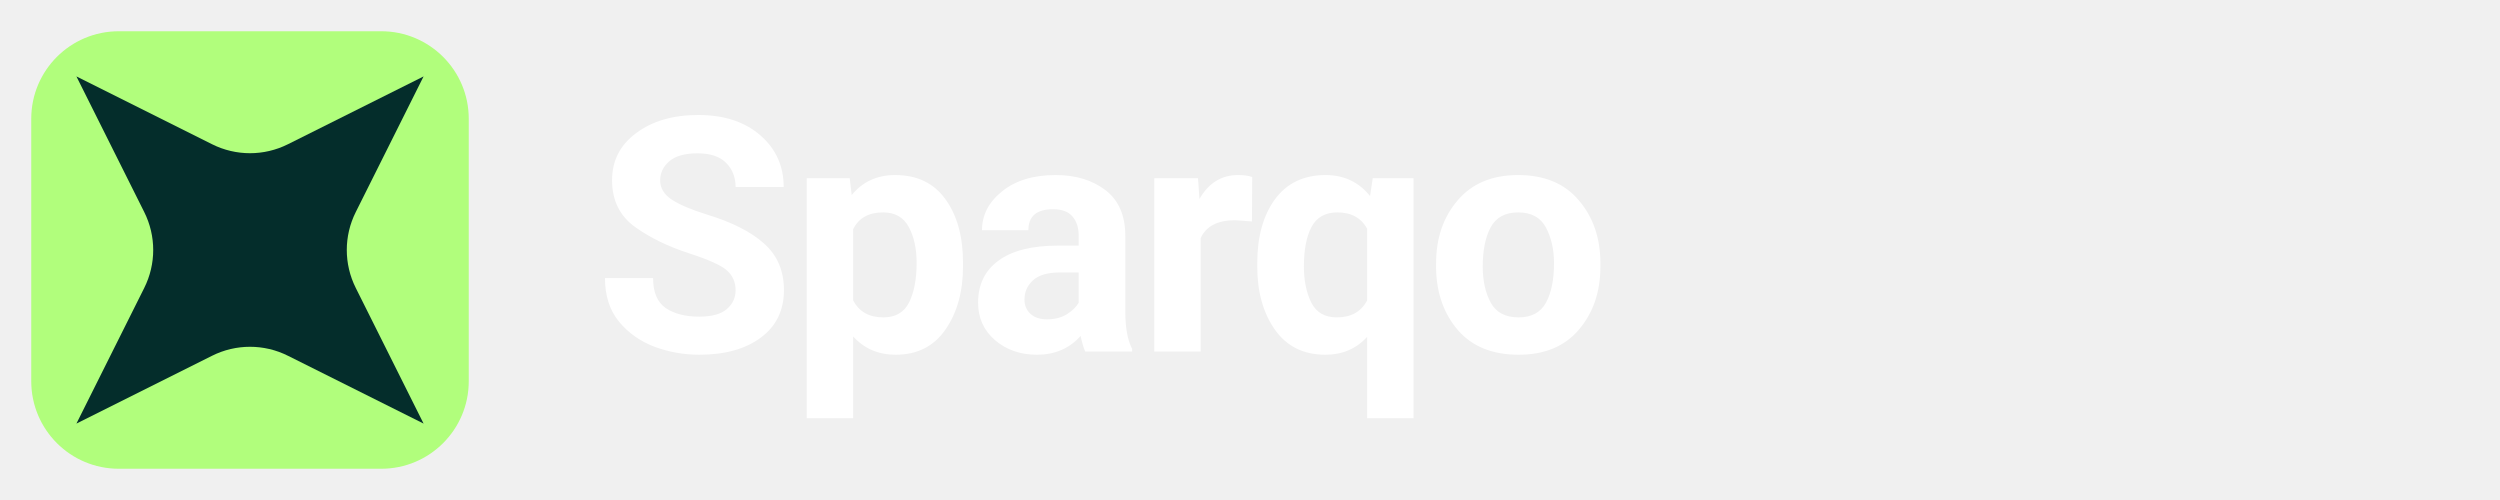
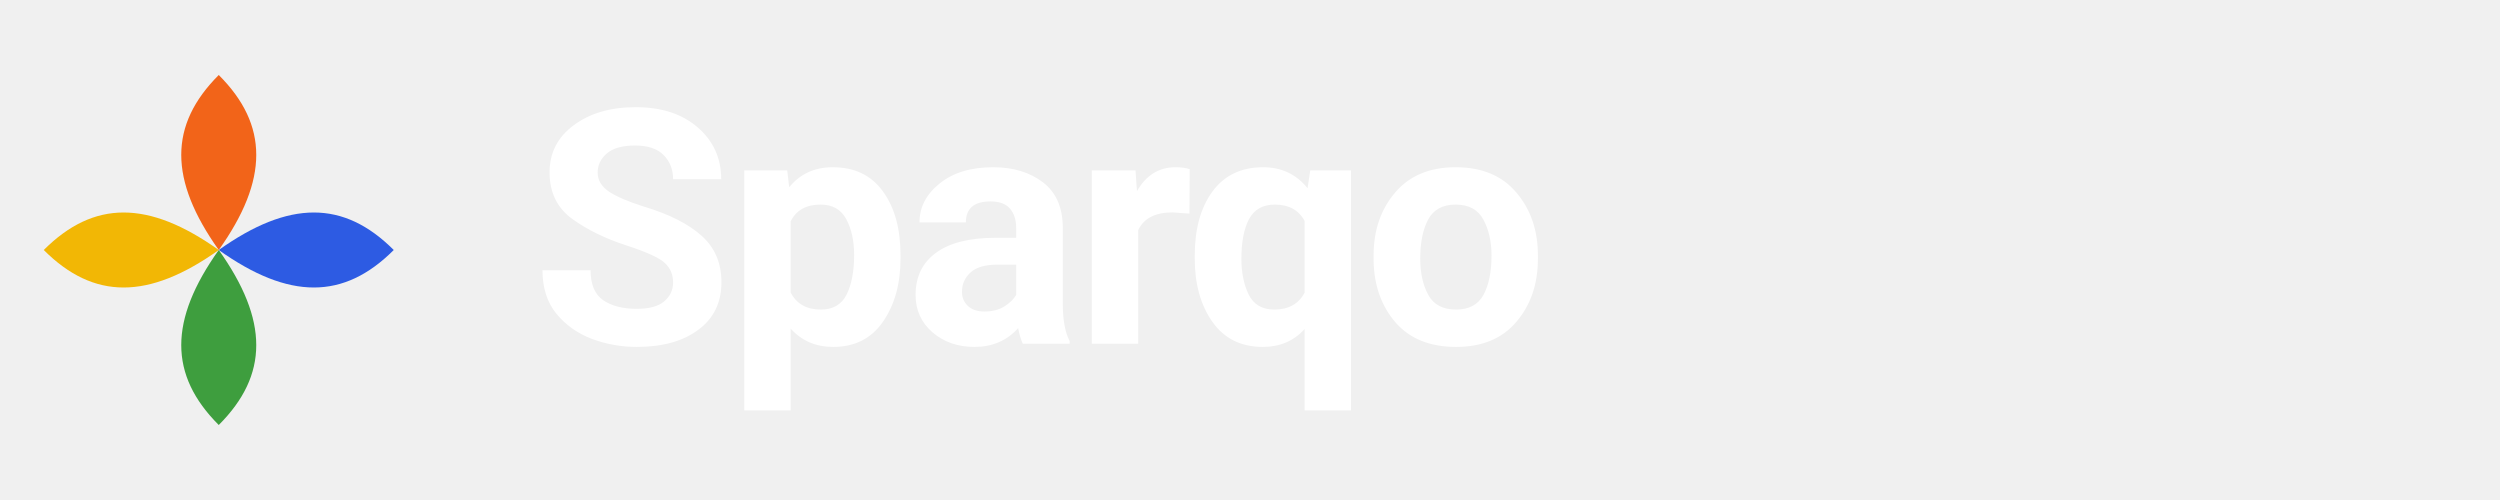
<svg xmlns="http://www.w3.org/2000/svg" viewBox="0 0 160 32" fill="none">
-   <defs>
-     <clipPath id="sq">
-       <rect x="2" y="2" width="28" height="28" rx="5.6" />
-     </clipPath>
-   </defs>
-   <rect x="2" y="2" width="28" height="28" rx="5.6" fill="#B1FE7C" />
-   <g clip-path="url(#sq)">
-     <path transform="translate(16 16) rotate(45) scale(1.806) translate(-12 -10.7)" fill="#042D2B" d="M12 2l1.7 5.1a3 3 0 0 0 1.9 1.9L20.7 10.7l-5.1 1.7a3 3 0 0 0-1.9 1.9L12 19.4l-1.7-5.1a3 3 0 0 0-1.9-1.9L3.3 10.7l5.1-1.7a3 3 0 0 0 1.9-1.9z" />
+   <g transform="translate(2 4)">
+     <path d="M12 12 C8.8 7.5 8.8 4 12 0.8 C15.2 4 15.2 7.5 12 12 Z" fill="#F26419" />
+     <path d="M12 12 C16.5 8.8 20 8.8 23.2 12 C20 15.2 16.5 15.2 12 12 Z" fill="#2D5BE3" />
+     <path d="M12 12 C15.2 16.5 15.2 20 12 23.2 C8.8 20 8.8 16.5 12 12 Z" fill="#3E9E3E" />
+     <path d="M12 12 C7.5 15.2 4 15.2 0.8 12 C4 8.8 7.5 8.8 12 12 Z" fill="#F2B705" />
  </g>
-   <text x="38" y="22.5" font-family="ui-sans-serif, system-ui, -apple-system, 'Segoe UI', Roboto, Arial, sans-serif" font-size="21" font-weight="600" letter-spacing="-0.02em" fill="#FFFFFF">Sparqo</text>
+   <text x="34" y="22" font-family="ui-sans-serif, system-ui, -apple-system, 'Segoe UI', Roboto, Arial, sans-serif" font-size="21" font-weight="600" letter-spacing="-0.02em" fill="#FFFFFF">Sparqo</text>
</svg>
